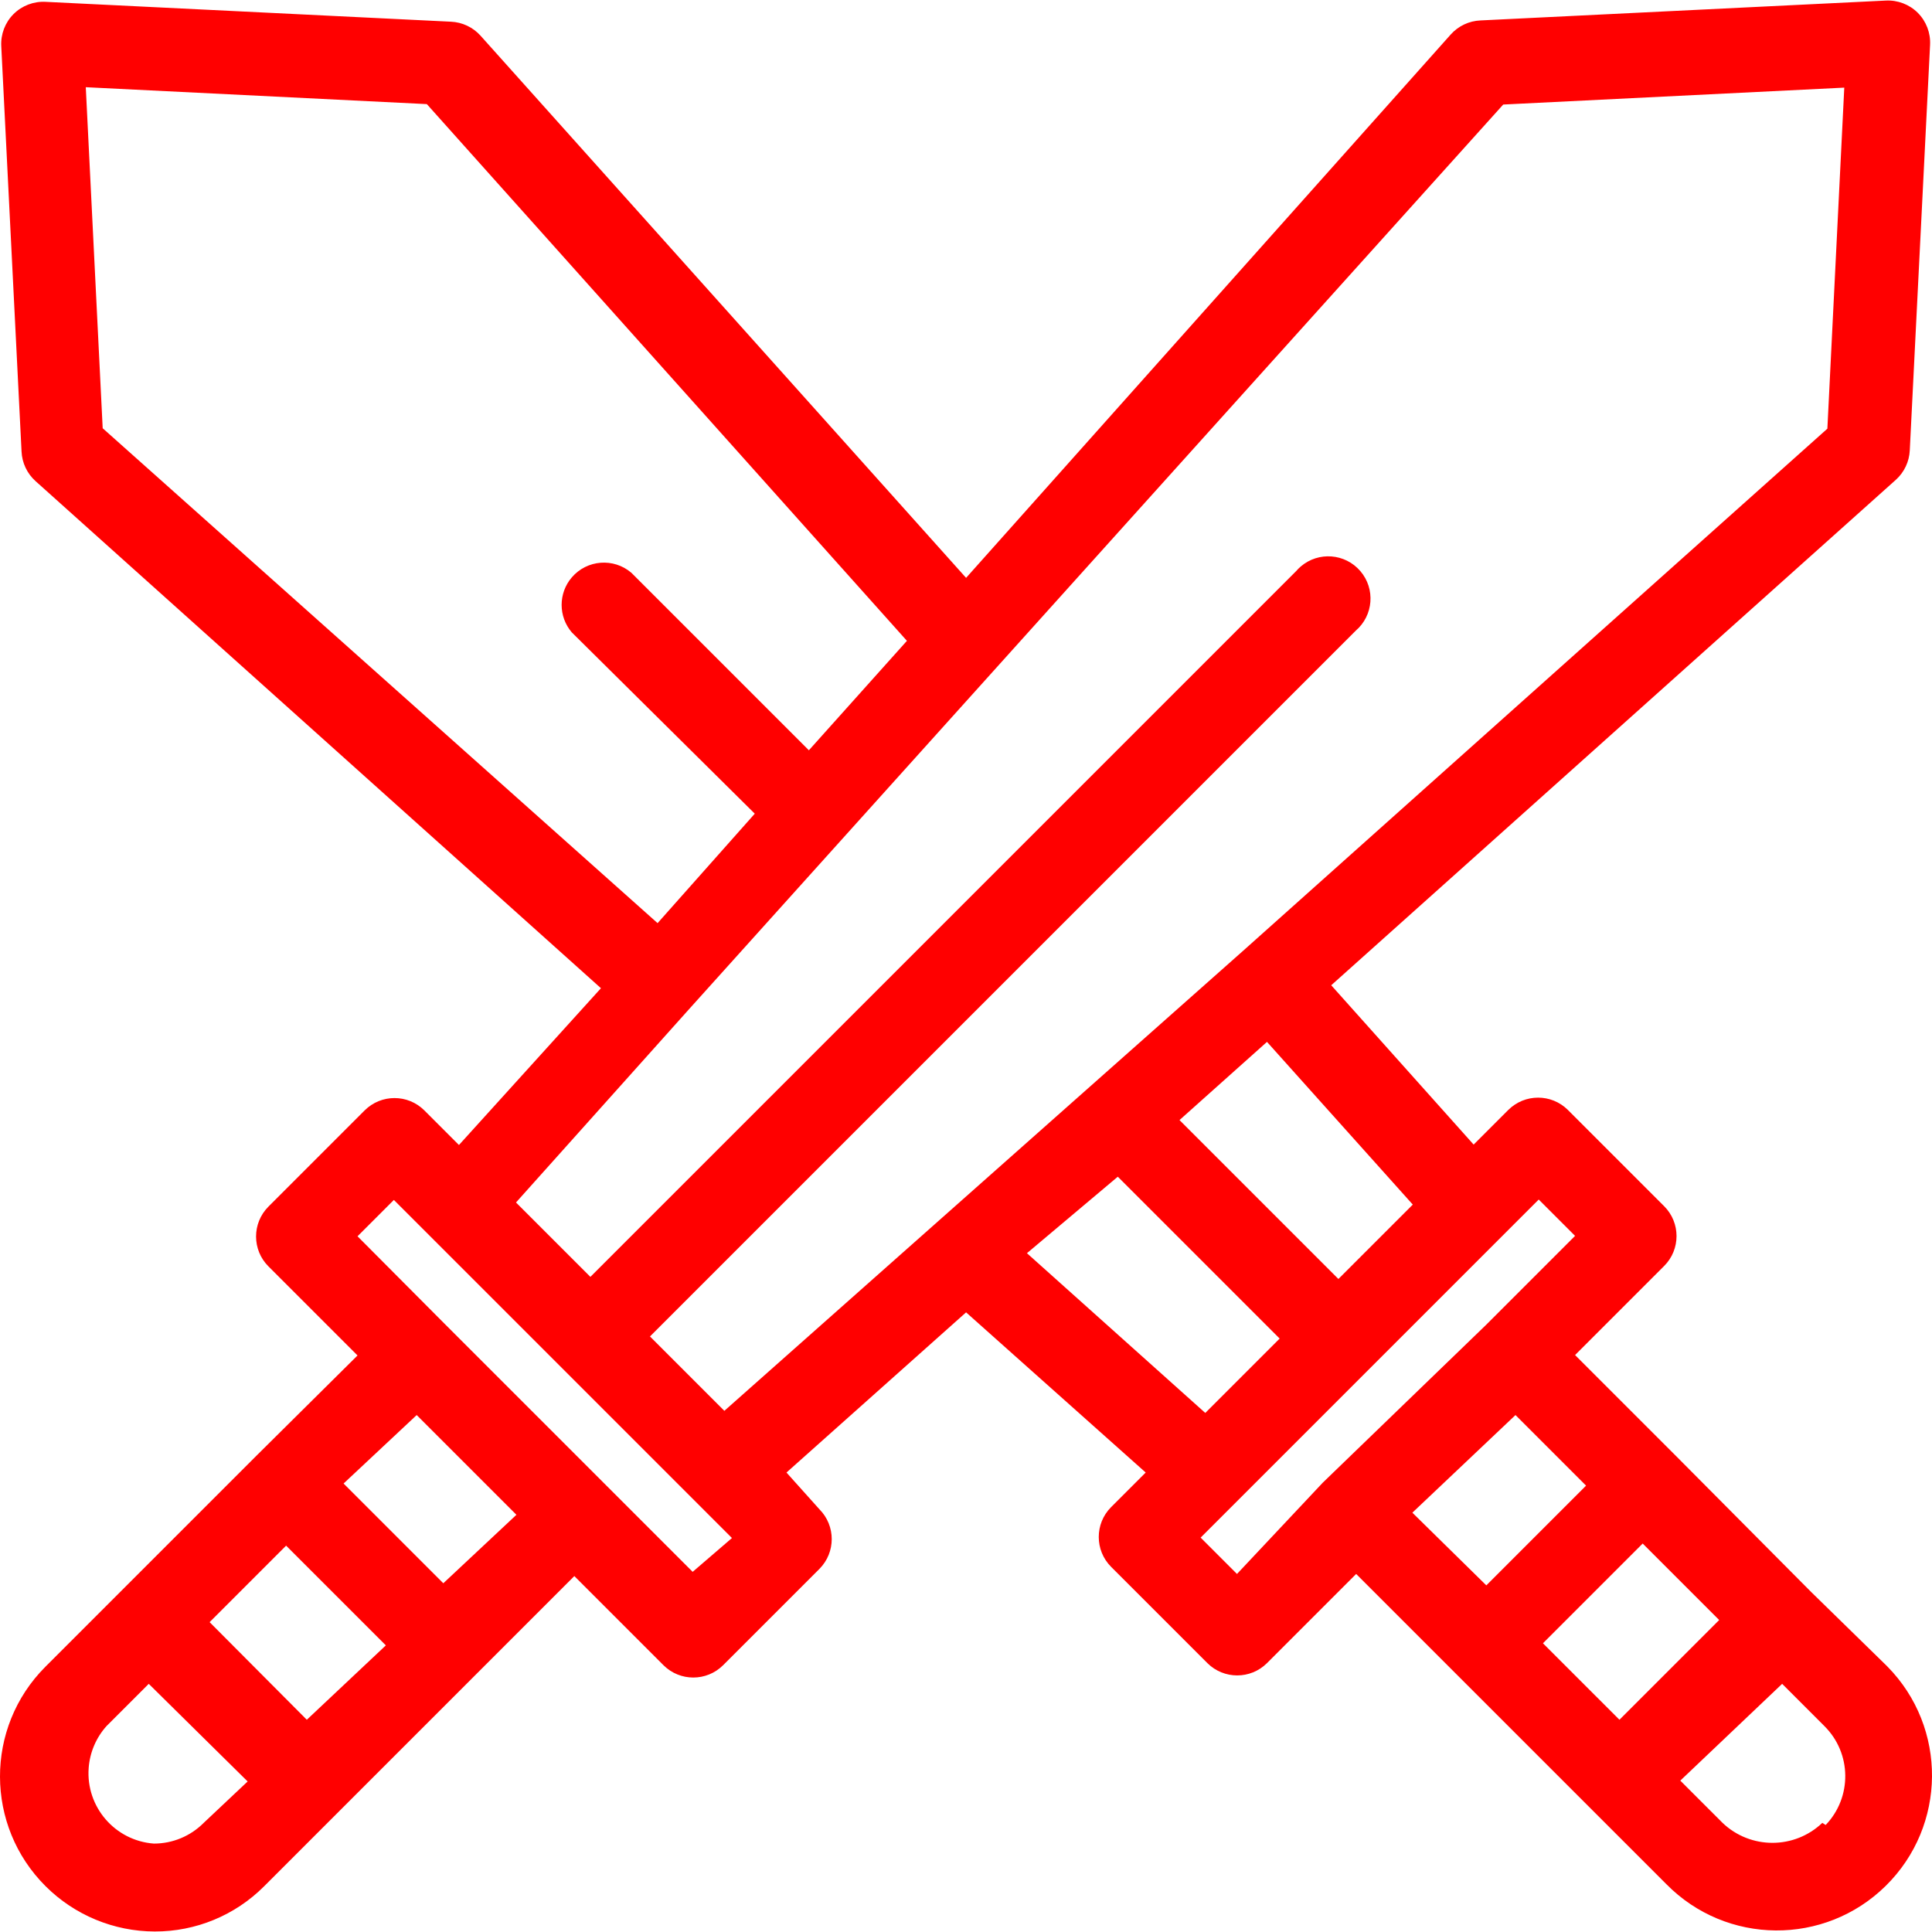
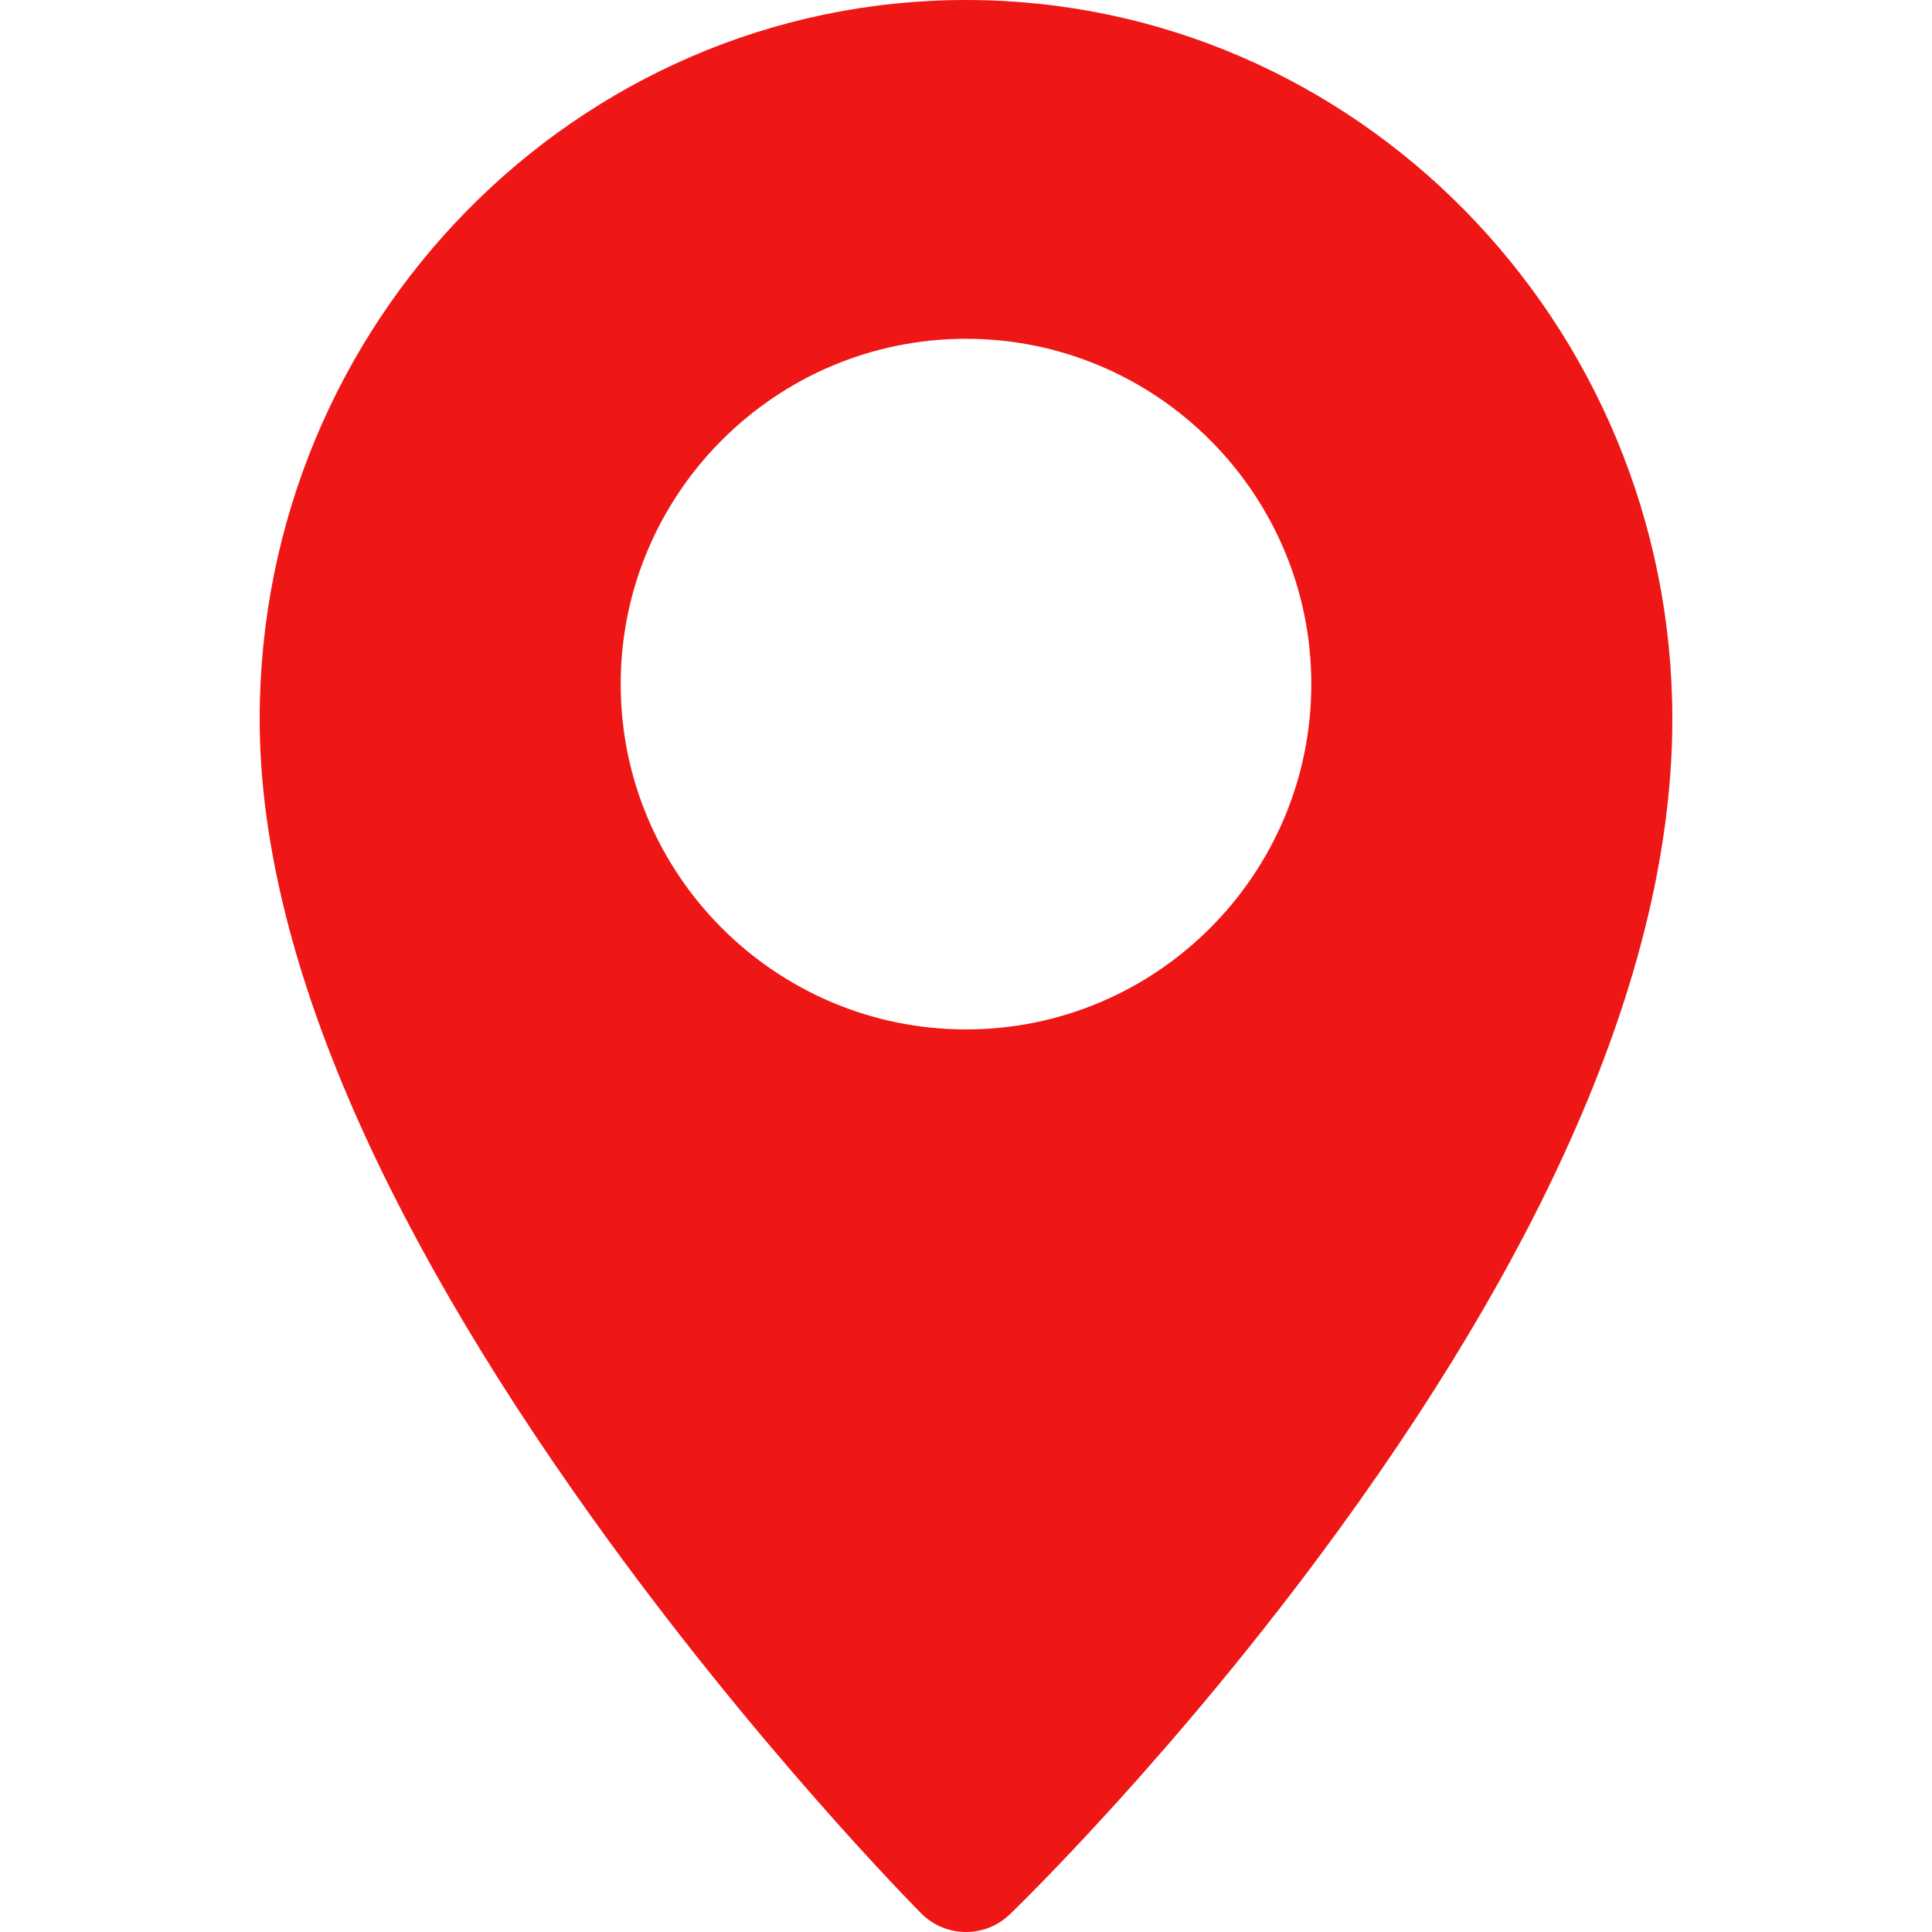
- <svg xmlns="http://www.w3.org/2000/svg" version="1.1" id="Capa_1" x="0px" y="0px" viewBox="0 0 365.725 365.725" style="enable-background:new 0 0 365.725 365.725;" xml:space="preserve" fill="red">
-   <g>
-     <g>
-       <path d="M357.29,315.48c-0.11-0.111-0.22-0.222-0.331-0.331l-14.08-13.76l-25.68-25.84l-19.04-19.04l16.88-16.88    c3.102-3.12,3.102-8.16,0-11.28l-18.24-18.24c-3.12-3.102-8.16-3.102-11.28,0l-6.56,6.56l-26.96-30.16l106.88-95.68    c1.596-1.437,2.547-3.455,2.64-5.6l3.84-76.72c0.123-2.264-0.72-4.474-2.32-6.08c-1.606-1.6-3.816-2.443-6.08-2.32l-76.72,3.76    c-2.145,0.093-4.163,1.044-5.6,2.64l-91.76,102.88L90.959,6.748c-1.437-1.596-3.455-2.547-5.6-2.64l-76.72-3.76    c-2.264-0.123-4.474,0.72-6.08,2.32c-1.6,1.606-2.443,3.816-2.32,6.08l3.84,76.72c0.093,2.145,1.044,4.163,2.64,5.6l107.04,96    l-26.88,29.68l-6.56-6.56c-3.12-3.102-8.16-3.102-11.28,0l-18.24,18.24c-3.102,3.12-3.102,8.16,0,11.28l16.88,16.88l-19.12,18.96    l-40,40c-11.443,11.488-11.407,30.078,0.081,41.521c5.483,5.461,12.9,8.537,20.639,8.559c7.772,0.026,15.232-3.056,20.72-8.56    l58.72-58.72l16.88,16.88c3.12,3.102,8.16,3.102,11.28,0l18.24-18.24c3.102-3.12,3.102-8.16,0-11.28l-6.24-6.96l34-30.32l34,30.32    l-6.56,6.56c-3.102,3.12-3.102,8.16,0,11.28l18.24,18.24c3.12,3.102,8.16,3.102,11.28,0l16.88-16.88l19.04,19.04l25.76,25.76    l13.92,13.92c11.374,11.557,29.963,11.705,41.52,0.331C368.516,345.626,368.664,327.036,357.29,315.48z M267.439,228.028    l-14.08,14.08l-30.08-30.08l16.56-14.8L267.439,228.028z M19.439,81.068l-3.2-64.56l64.56,3.2l90.88,101.6l-18.56,20.72    l-33.6-33.6c-3.356-2.874-8.406-2.483-11.28,0.873c-2.565,2.995-2.565,7.412,0,10.407l34.64,34.32l-18.4,20.72L19.439,81.068z     M38.559,345.068c-2.498,2.514-5.896,3.925-9.44,3.92c-7.358-0.546-12.881-6.954-12.334-14.312    c0.218-2.943,1.405-5.73,3.374-7.928l8-8l18.72,18.48L38.559,345.068z M58.079,325.548l-18.4-18.48l14.48-14.48l18.88,18.88    L58.079,325.548z M83.919,299.708l-18.88-18.88l13.84-12.96l18.88,18.88L83.919,299.708z M131.119,297.548l-16.8-16.8    l-30.16-30.16l-16.48-16.56l6.88-6.88l64,64L131.119,297.548z M137.119,267.068l-14.08-14.08l133.6-133.6    c3.356-2.874,3.747-7.924,0.873-11.28c-2.874-3.356-7.924-3.747-11.28-0.873c-0.313,0.268-0.605,0.56-0.873,0.873l-133.6,133.6    l-14.08-14.08l32.8-36.64l154.08-171.2l64.56-3.2l-3.2,64.56l-110.56,98.8L137.119,267.068z M194.399,237.228l17.2-14.48    l30.64,30.64l-14.08,14.08L194.399,237.228z M250.399,280.668l-16.24,17.28l-6.88-6.88l64-64l6.88,6.88l-16.88,16.88    L250.399,280.668z M267.359,286.348l19.52-18.48l13.36,13.36l-18.88,18.88L267.359,286.348z M306.559,325.548l-14.48-14.48    l18.88-18.88l14.48,14.48L306.559,325.548z M345.599,345.468l-0.64-0.4c-5.285,5.039-13.595,5.039-18.88,0l-8-8l19.28-18.32l8,8    C350.529,331.879,350.635,340.206,345.599,345.468z" />
-     </g>
-   </g>
-   <g>
- </g>
-   <g>
- </g>
-   <g>
- </g>
-   <g>
- </g>
-   <g>
- </g>
-   <g>
- </g>
-   <g>
- </g>
-   <g>
- </g>
-   <g>
- </g>
-   <g>
- </g>
-   <g>
- </g>
-   <g>
- </g>
-   <g>
- </g>
-   <g>
- </g>
-   <g>
- </g>
+ <svg xmlns="http://www.w3.org/2000/svg" viewBox="0 0 511.999 511.999">
+   <defs />
+   <path fill="#ef1616" d="M255.999 0C152.786 0 68.817 85.478 68.817 190.545c0 58.77 29.724 130.103 88.349 212.017 42.902 59.948 85.178 102.702 86.957 104.494 3.27 3.292 7.572 4.943 11.879 4.943 4.182 0 8.367-1.558 11.611-4.683 1.783-1.717 44.166-42.74 87.149-101.86 58.672-80.701 88.421-153.007 88.421-214.912C443.181 85.478 359.21 0 255.999 0zm0 272.806c-50.46 0-91.511-41.052-91.511-91.511s41.052-91.511 91.511-91.511 91.511 41.052 91.511 91.511-41.053 91.511-91.511 91.511z" />
</svg>
